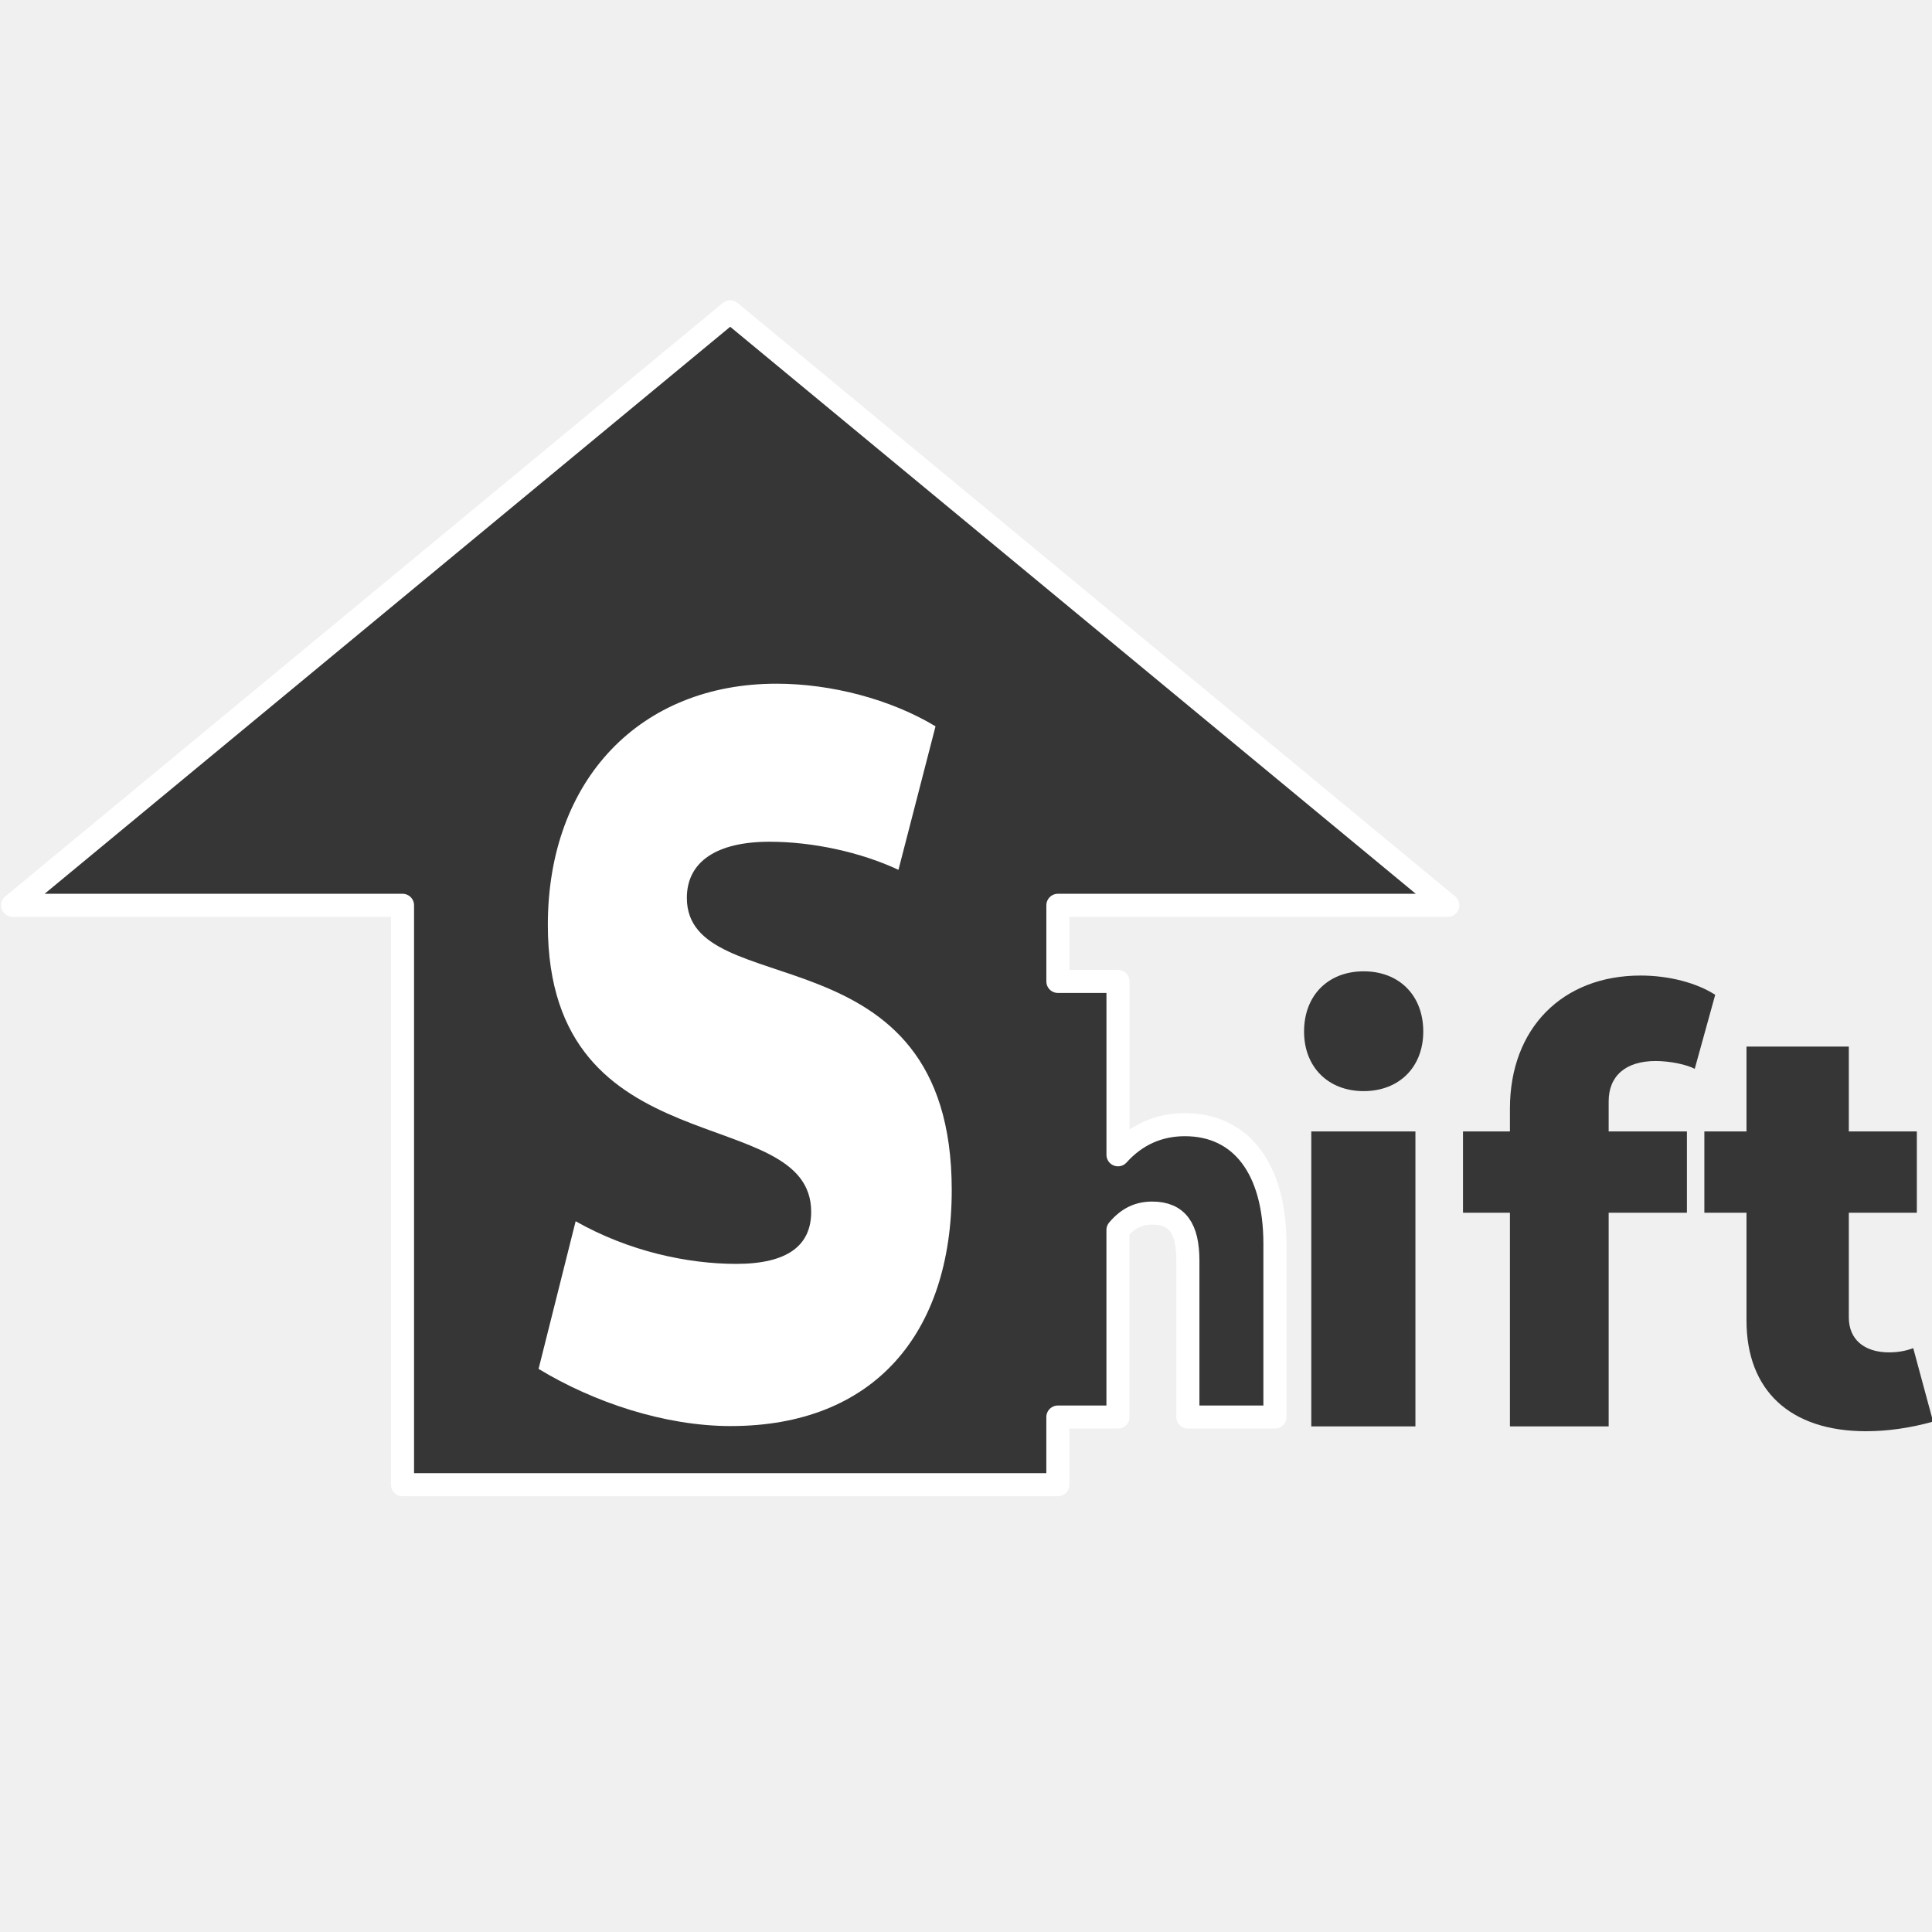
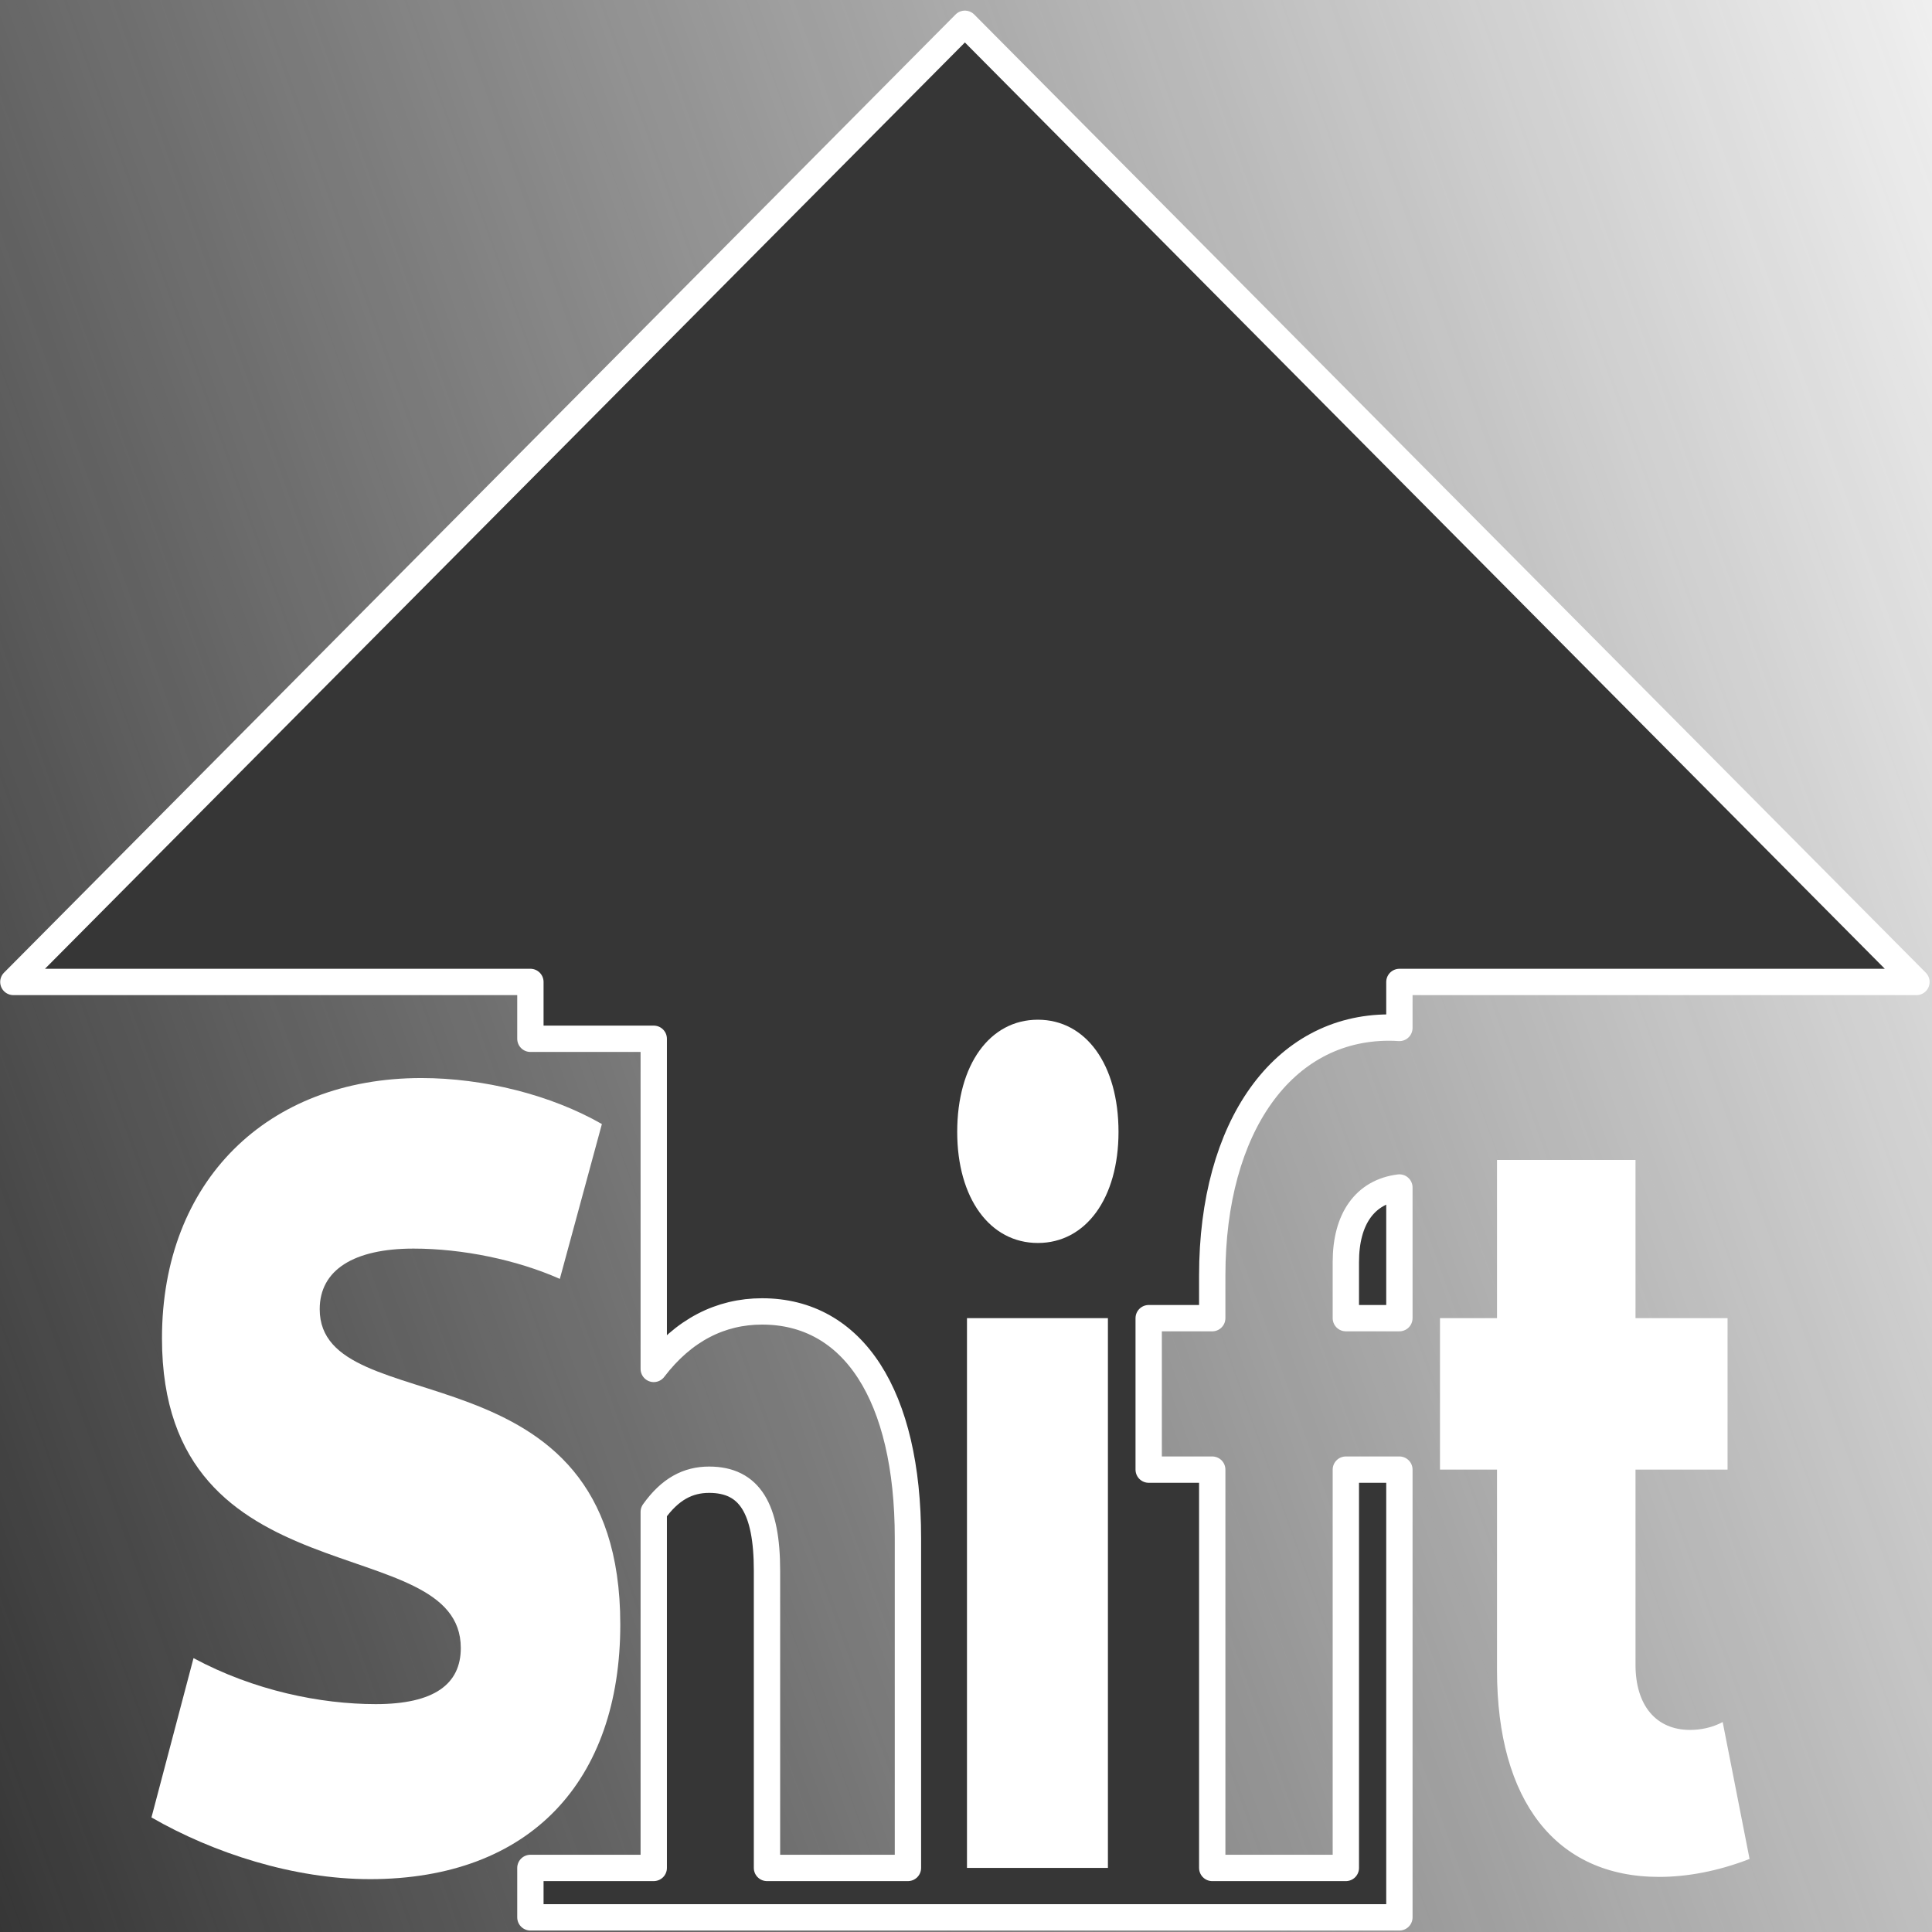
- <svg xmlns="http://www.w3.org/2000/svg" width="81.524mm" height="81.524mm" viewBox="0 0 81.524 81.524" version="1.1" id="svg5">
+ <svg xmlns="http://www.w3.org/2000/svg" xmlns:xlink="http://www.w3.org/1999/xlink" width="512" height="512" viewBox="0 0 135.467 135.467" version="1.1" id="svg5">
  <defs id="defs2">
+     <linearGradient id="linearGradient1308">
+       <stop style="stop-color:#363636;stop-opacity:1;" offset="0" id="stop1304" />
+       <stop style="stop-color:#363636;stop-opacity:0;" offset="1" id="stop1306" />
+     </linearGradient>
    <marker style="overflow:visible" id="Arrow1Send" refX="0" refY="0" orient="auto">
      <path transform="matrix(-0.2,0,0,-0.2,-1.2,0)" style="fill:context-stroke;fill-rule:evenodd;stroke:context-stroke;stroke-width:1pt" d="M 0,0 5,-5 -12.5,0 5,5 Z" id="path38705" />
    </marker>
    <marker style="overflow:visible" id="DotS" refX="0" refY="0" orient="auto">
      <path transform="matrix(0.2,0,0,0.2,1.48,0.2)" style="fill:context-stroke;fill-rule:evenodd;stroke:context-stroke;stroke-width:1pt" d="m -2.5,-1 c 0,2.76 -2.24,5 -5,5 -2.76,0 -5,-2.24 -5,-5 0,-2.76 2.24,-5 5,-5 2.76,0 5,2.24 5,5 z" id="path38757" />
    </marker>
    <marker style="overflow:visible" id="Arrow1Lend" refX="0" refY="0" orient="auto">
      <path transform="matrix(-0.8,0,0,-0.8,-10,0)" style="fill:context-stroke;fill-rule:evenodd;stroke:context-stroke;stroke-width:1pt" d="M 0,0 5,-5 -12.5,0 5,5 Z" id="path38693" />
    </marker>
    <marker style="overflow:visible" id="Arrow1Lstart" refX="0" refY="0" orient="auto">
      <path transform="matrix(0.8,0,0,0.8,10,0)" style="fill:context-stroke;fill-rule:evenodd;stroke:context-stroke;stroke-width:1pt" d="M 0,0 5,-5 -12.5,0 5,5 Z" id="path38690" />
    </marker>
+     <linearGradient xlink:href="#linearGradient1308" id="linearGradient1310" x1="-83.063" y1="202.403" x2="-8.115" y2="157.684" gradientUnits="userSpaceOnUse" gradientTransform="matrix(1.812701,0,0,3.034825,162.6148,-360.3249)" />
  </defs>
  <g id="layer1" transform="translate(-12.10685,-118.2514)">
-     <path id="path3995" style="opacity:1;fill:#363636;fill-opacity:1;stroke:#ffffff;stroke-width:0.973;stroke-linecap:butt;stroke-linejoin:round;stroke-miterlimit:4;stroke-dasharray:none;stroke-opacity:1" d="m 42.919,131.409 -30.28,25.043 h 16.453 v 24.449 h 27.653 v -2.855 h 2.536 v -7.894 c 0.426,-0.508 0.892,-0.712 1.444,-0.712 1.061,0 1.507,0.647 1.507,2.015 v 6.591 h 3.672 v -7.313 c 0,-3.159 -1.422,-5.024 -3.799,-5.024 -1.081,0 -2.049,0.408 -2.823,1.271 v -7.316 h -2.536 v -3.212 h 16.453 z" />
-     <path d="m 42.947,178.426 c 5.996,0 9.32,-3.861 9.32,-9.959 0,-11.188 -11.177,-7.809 -11.177,-12.328 0,-1.536 1.271,-2.369 3.487,-2.369 1.825,0 3.845,0.439 5.442,1.185 l 1.564,-6.055 c -1.89,-1.141 -4.399,-1.799 -6.713,-1.799 -5.735,0 -9.646,4.036 -9.646,10.179 0,10.354 11.112,7.415 11.112,12.109 0,1.404 -0.978,2.194 -3.161,2.194 -2.053,0 -4.53,-0.526 -6.778,-1.799 l -1.564,6.23 c 2.314,1.404 5.312,2.413 8.114,2.413 z" id="path129145" style="font-size:25.4px;line-height:1.25;font-family:Cantarell;-inkscape-font-specification:'Cantarell, @wght=800';font-variation-settings:'wght' 800;fill:#ffffff;fill-opacity:1;stroke-width:0.841" />
-     <path d="m 67.439,178.441 h 4.394 v -12.446 h -4.394 z m 2.21,-14.148 c 1.499,0 2.515,-1.016 2.515,-2.515 0,-1.524 -1.016,-2.54 -2.515,-2.54 -1.499,0 -2.515,1.016 -2.515,2.54 0,1.499 1.016,2.515 2.515,2.515 z" id="path129149" style="font-size:25.4px;line-height:1.25;font-family:Cantarell;-inkscape-font-specification:'Cantarell, @wght=800';font-variation-settings:'wght' 800;stroke-width:0.565;fill:#363636;fill-opacity:1" />
-     <path d="m 75.821,178.441 h 4.166 v -13.716 c 0,-1.067 0.711,-1.702 1.981,-1.702 0.61,0 1.321,0.152 1.651,0.33 l 0.864,-3.124 c -0.787,-0.508 -1.956,-0.813 -3.15,-0.813 -3.302,0 -5.512,2.235 -5.512,5.613 z m -1.981,-9.017 h 9.449 v -3.429 h -9.449 z" id="path129151" style="font-size:25.4px;line-height:1.25;font-family:Cantarell;-inkscape-font-specification:'Cantarell, @wght=800';font-variation-settings:'wght' 800;stroke-width:0.565;fill:#363636;fill-opacity:1" />
-     <path d="m 90.858,178.644 c 0.864,0 1.829,-0.127 2.819,-0.406 l -0.838,-3.099 c -0.33,0.127 -0.686,0.178 -1.016,0.178 -1.067,0 -1.702,-0.559 -1.702,-1.473 v -11.43 h -4.318 v 11.557 c 0,2.946 1.829,4.674 5.055,4.674 z m -6.833,-9.22 h 8.966 v -3.429 h -8.966 z" id="path129153" style="font-size:25.4px;line-height:1.25;font-family:Cantarell;-inkscape-font-specification:'Cantarell, @wght=800';font-variation-settings:'wght' 800;stroke-width:0.565;fill:#363636;fill-opacity:1" />
+     <rect style="font-variation-settings:'wght' 800;fill:url(#linearGradient1310);fill-opacity:1;stroke-width:2.282;stroke-linecap:square;stroke-linejoin:round;paint-order:markers fill stroke" id="rect1174" width="135.859" height="135.714" x="12.046" y="118.218" />
+     <path id="path10495" style="font-size:10.583px;line-height:1.25;fill:#363636;fill-opacity:1;stroke:#ffffff;stroke-width:1.846;stroke-linejoin:round;stroke-miterlimit:4;stroke-dasharray:none;stroke-opacity:1" d="M 79.763,119.919 13.043,187.103 h 36.254 v 3.985 h 8.649 v 23.149 c 2.084,-2.733 4.689,-4.032 7.598,-4.032 6.398,0 10.225,5.901 10.225,15.892 v 23.129 H 65.886 v -20.848 c 0,-4.327 -1.2,-6.372 -4.056,-6.372 -1.487,0 -2.738,0.649 -3.884,2.257 v 24.963 h -8.649 v 3.466 h 60.932 v -31.394 h -3.755 v 27.929 h -9.368 v -27.929 h -4.456 v -10.62 h 4.456 v -2.99 c -5e-6,-10.463 4.97,-17.386 12.395,-17.386 0.244,0 0.486,0.01 0.728,0.026 v -3.224 h 36.254 z m 30.466,81.597 c -2.416,0.302 -3.755,2.204 -3.755,5.228 v 3.933 h 3.755 z" />
+     <path d="m 38.026,250.013 c 11.306,0 17.574,-6.923 17.574,-17.858 0,-20.061 -21.076,-14.003 -21.076,-22.107 0,-2.753 2.396,-4.248 6.575,-4.248 3.441,0 7.251,0.787 10.262,2.124 l 2.949,-10.857 c -3.564,-2.045 -8.295,-3.226 -12.658,-3.226 -10.815,0 -18.188,7.238 -18.188,18.252 0,18.566 20.953,13.295 20.953,21.713 0,2.517 -1.843,3.934 -5.96,3.934 -3.871,0 -8.541,-0.944 -12.781,-3.226 l -2.949,11.171 c 4.363,2.517 10.016,4.327 15.3,4.327 z" style="font-size:25.4px;line-height:1.25;font-family:Cantarell;-inkscape-font-specification:'Cantarell, @wght=800';font-variation-settings:'wght' 800;fill:#ffffff;fill-opacity:1;stroke-width:0.724" id="path35933" />
+     <path d="m 79.909,249.226 h 9.882 v -38.549 h -9.882 z m 4.97,-43.82 c 3.37,0 5.655,-3.147 5.655,-7.788 0,-4.72 -2.285,-7.867 -5.655,-7.867 -3.37,0 -5.655,3.147 -5.655,7.867 0,4.642 2.285,7.788 5.655,7.788 z" style="font-size:25.4px;line-height:1.25;font-family:Cantarell;-inkscape-font-specification:'Cantarell, @wght=800';font-variation-settings:'wght' 800;fill:#ffffff;fill-opacity:1;stroke-width:0.698" id="path35937" />
+     <path d="m 128.441,249.855 c 1.942,0 4.113,-0.393 6.341,-1.259 l -1.885,-9.598 c -0.743,0.393 -1.542,0.551 -2.285,0.551 -2.399,0 -3.827,-1.731 -3.827,-4.563 v -35.402 h -9.711 v 35.795 c 0,9.126 4.113,14.476 11.367,14.476 z m -15.366,-28.558 h 20.164 v -10.621 h -20.164 z" style="font-size:25.4px;line-height:1.25;font-family:Cantarell;-inkscape-font-specification:'Cantarell, @wght=800';font-variation-settings:'wght' 800;fill:#ffffff;fill-opacity:1;stroke-width:0.698" id="path35941" />
  </g>
</svg>
